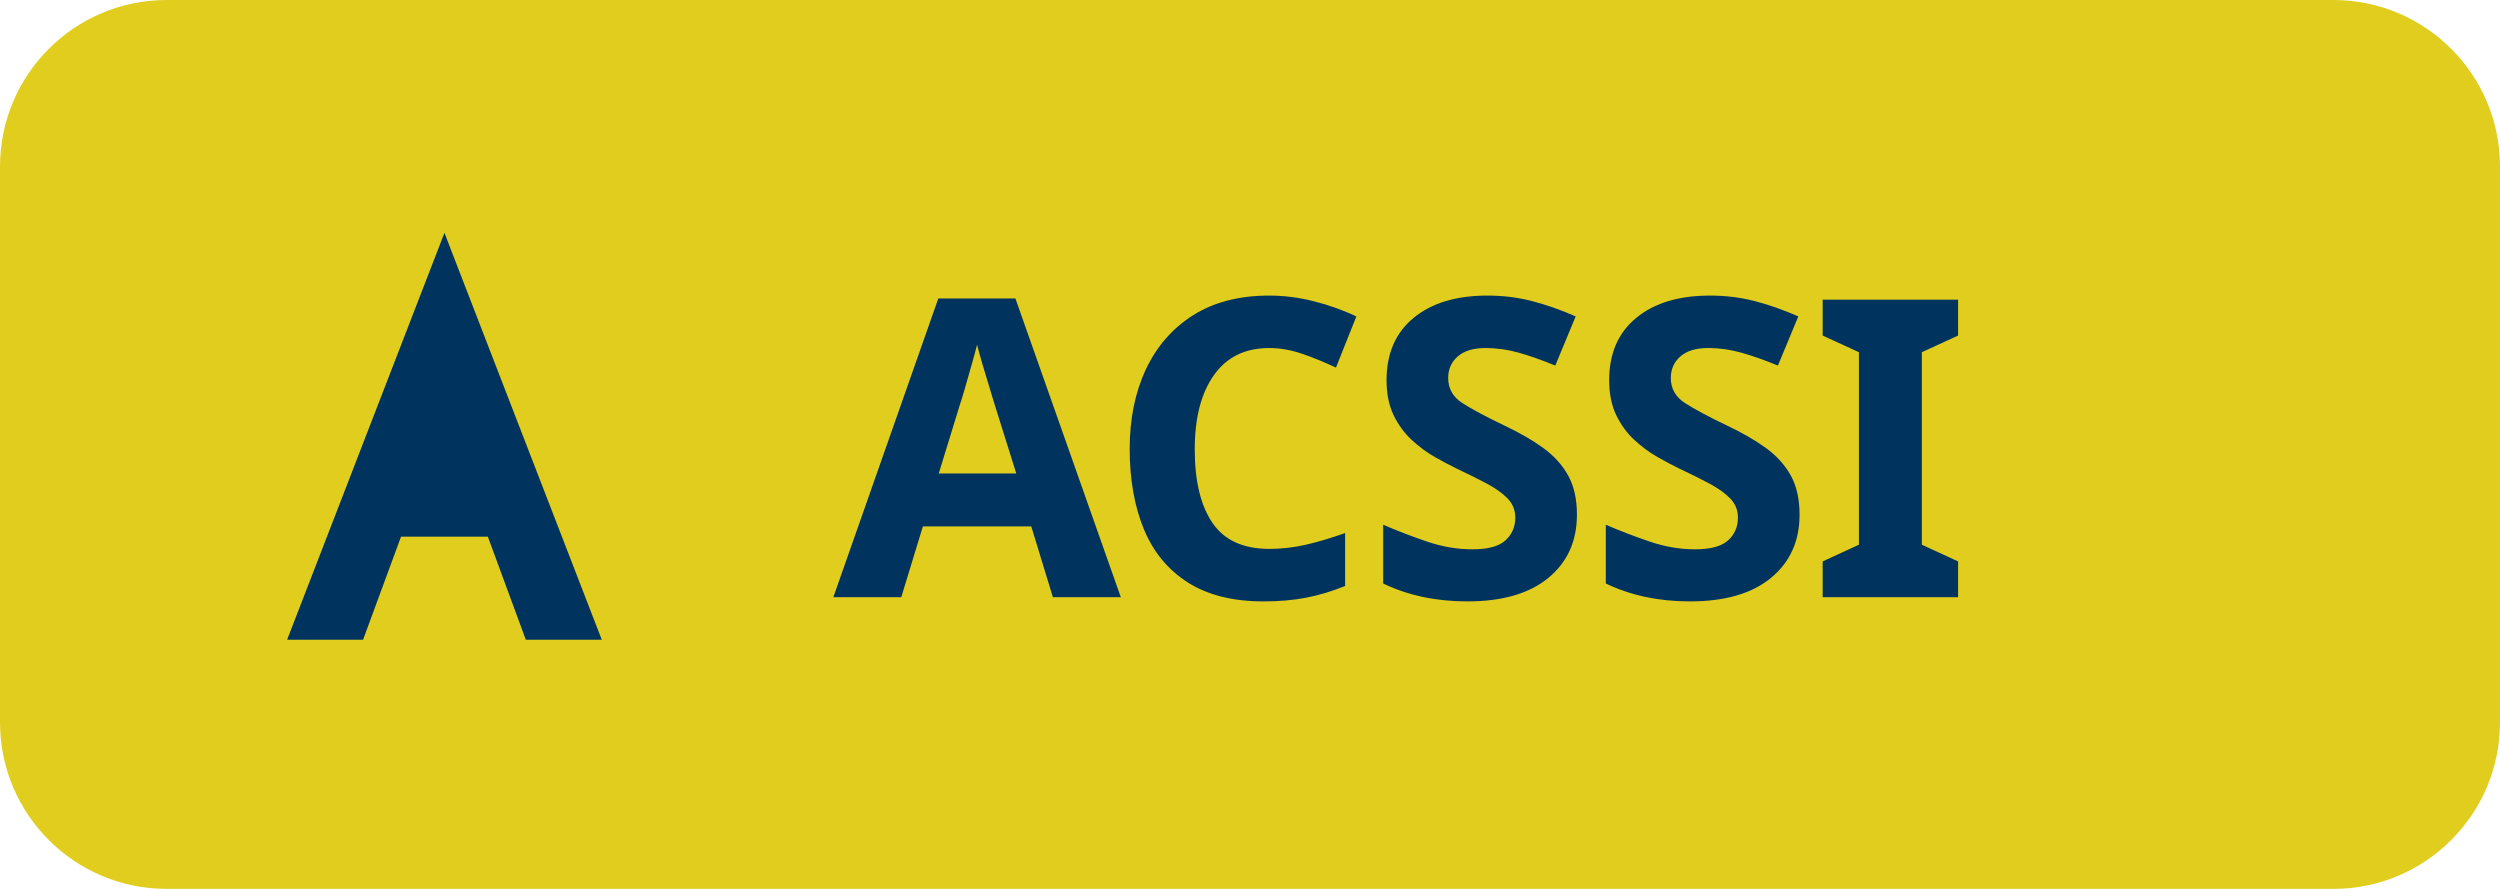
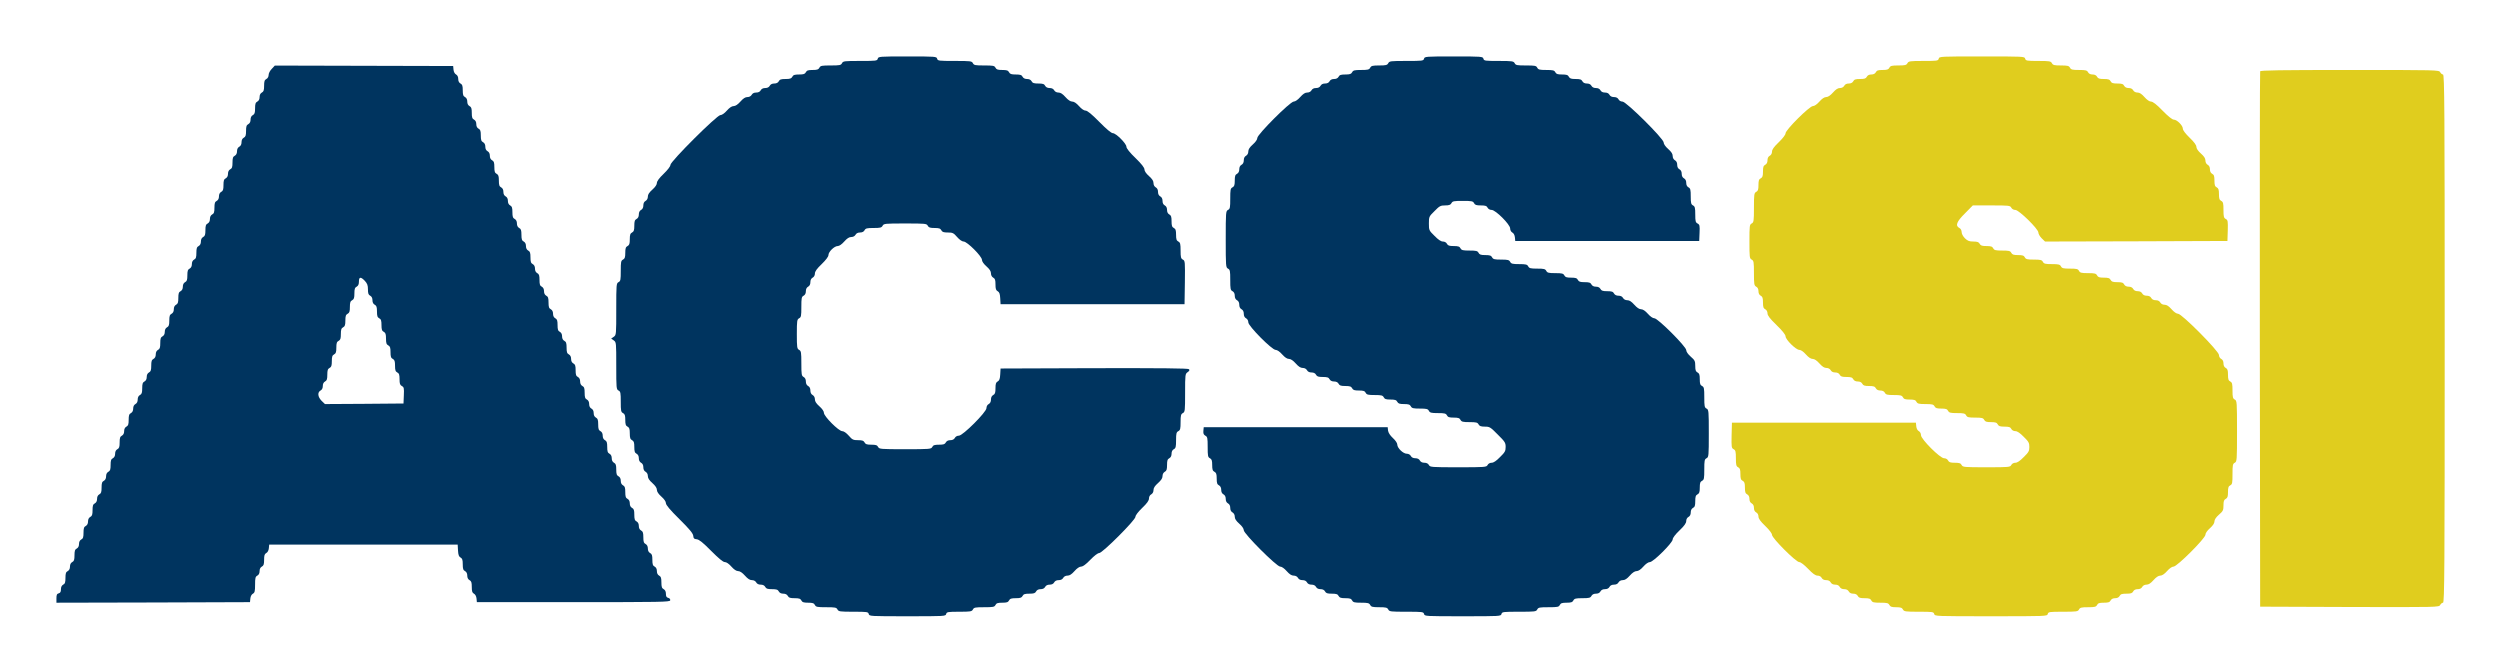
- <svg xmlns="http://www.w3.org/2000/svg" viewBox="0 0 720 256" role="img" aria-label="ACSSI">
-   <rect x="0" y="0" width="720" height="256" rx="48" ry="48" fill="#e0cd1e" />
-   <g transform="translate(28, 28) scale(0.78125)">
-     <path d="M128 50 L70 200 L98 200 L112 162 L144 162 L158 200 L186 200 L128 50 Z M122 138 L134 138 L128 110 L122 138 Z" fill="#00345f" />
+ <svg xmlns="http://www.w3.org/2000/svg" viewBox="0 0 2215 595" role="img" aria-label="ACSSI">
+   <g transform="translate(50 50)">
+     <g transform="translate(0,496) scale(0.1,-0.1)" fill-rule="evenodd">
+       <path d="M7277 4940 c-5 -19 -14 -20 -156 -20 -140 0 -151 -1 -161 -20 -9 -18 -21 -20 -100 -20 -79 0 -91 -2 -100 -20 -8 -16 -21 -20 -60 -20 -39 0 -52 -4 -60 -20 -8 -16 -21 -20 -60 -20 -39 0 -52 -4 -60 -20 -8 -16 -21 -20 -60 -20 -39 0 -52 -4 -60 -20 -7 -13 -21 -20 -40 -20 -19 0 -33 -7 -40 -20 -7 -13 -21 -20 -40 -20 -19 0 -33 -7 -40 -20 -7 -13 -21 -20 -40 -20 -19 0 -33 -7 -40 -20 -7 -12 -21 -20 -38 -20 -19 0 -37 -12 -62 -40 -23 -26 -44 -40 -60 -40 -16 0 -37 -14 -60 -40 -21 -24 -44 -40 -58 -40 -30 0 -442 -410 -442 -441 0 -13 -24 -44 -60 -79 -40 -38 -60 -66 -60 -81 0 -15 -15 -37 -40 -59 -28 -25 -40 -43 -40 -62 0 -17 -8 -31 -20 -38 -13 -7 -20 -21 -20 -40 0 -19 -7 -33 -20 -40 -13 -7 -20 -21 -20 -40 0 -19 -7 -33 -20 -40 -16 -8 -20 -21 -20 -60 0 -39 -4 -52 -20 -60 -16 -8 -20 -21 -20 -60 0 -39 -4 -52 -20 -60 -16 -8 -20 -21 -20 -60 0 -39 -4 -52 -20 -60 -18 -9 -20 -21 -20 -100 0 -79 -2 -91 -20 -100 -19 -10 -20 -21 -20 -239 0 -226 0 -229 -22 -245 l-23 -16 23 -16 c22 -16 22 -20 22 -225 0 -198 1 -209 20 -219 18 -9 20 -21 20 -100 0 -79 2 -91 20 -100 16 -8 20 -21 20 -60 0 -39 4 -52 20 -60 16 -8 20 -21 20 -60 0 -39 4 -52 20 -60 16 -8 20 -21 20 -60 0 -39 4 -52 20 -60 13 -7 20 -21 20 -40 0 -19 7 -33 20 -40 13 -7 20 -21 20 -40 0 -19 7 -33 20 -40 12 -7 20 -21 20 -38 0 -19 12 -37 40 -62 26 -23 40 -44 40 -60 0 -16 14 -37 40 -60 25 -22 40 -44 40 -58 0 -16 36 -59 119 -141 89 -88 120 -126 123 -147 2 -24 8 -30 32 -32 21 -3 55 -30 127 -103 68 -68 105 -99 121 -99 14 0 36 -15 58 -40 23 -26 44 -40 60 -40 16 0 37 -14 60 -40 25 -28 43 -40 62 -40 17 0 31 -8 38 -20 7 -13 21 -20 40 -20 19 0 33 -7 40 -20 8 -16 21 -20 60 -20 39 0 52 -4 60 -20 7 -13 21 -20 40 -20 19 0 33 -7 40 -20 8 -16 21 -20 60 -20 39 0 52 -4 60 -20 8 -16 21 -20 60 -20 39 0 52 -4 60 -20 9 -18 21 -20 100 -20 79 0 91 -2 100 -20 10 -18 21 -20 141 -20 122 0 131 -1 136 -20 5 -20 14 -20 343 -20 329 0 338 0 343 20 5 18 14 20 116 20 100 0 111 2 121 20 9 18 21 20 100 20 79 0 91 2 100 20 8 16 21 20 60 20 39 0 52 4 60 20 8 16 21 20 60 20 39 0 52 4 60 20 8 16 21 20 60 20 39 0 52 4 60 20 7 13 21 20 40 20 19 0 33 7 40 20 7 13 21 20 40 20 19 0 33 7 40 20 7 13 21 20 40 20 19 0 33 7 40 20 7 12 21 20 38 20 19 0 37 12 62 40 22 25 44 40 59 40 15 0 43 20 81 60 35 36 66 60 79 60 29 0 321 292 321 321 0 13 24 44 60 79 43 41 60 65 60 84 0 15 8 30 20 36 12 7 20 21 20 38 0 19 12 37 40 62 28 25 40 43 40 62 0 17 8 31 20 38 16 8 20 21 20 60 0 39 4 52 20 60 13 7 20 21 20 40 0 19 7 33 20 40 17 9 20 21 20 80 0 59 3 71 20 80 17 9 20 21 20 80 0 59 3 71 20 80 19 10 20 21 20 179 0 164 1 169 23 184 15 11 19 18 11 26 -7 8 -246 10 -840 9 l-829 -3 -3 -52 c-2 -40 -8 -55 -23 -63 -15 -8 -19 -21 -19 -60 0 -39 -4 -52 -20 -60 -13 -7 -20 -21 -20 -40 0 -19 -7 -33 -20 -40 -12 -6 -20 -21 -20 -36 0 -35 -209 -244 -244 -244 -15 0 -30 -8 -36 -20 -7 -13 -21 -20 -40 -20 -19 0 -33 -7 -40 -20 -8 -16 -21 -20 -60 -20 -39 0 -52 -4 -60 -20 -10 -19 -21 -20 -240 -20 -219 0 -230 1 -240 20 -8 16 -21 20 -60 20 -39 0 -52 4 -60 20 -8 16 -21 20 -58 20 -42 0 -51 4 -82 40 -21 24 -44 40 -58 40 -31 0 -162 131 -162 162 0 14 -16 37 -40 58 -28 25 -40 43 -40 62 0 17 -8 31 -20 38 -13 7 -20 21 -20 40 0 19 -7 33 -20 40 -13 7 -20 21 -20 40 0 19 -7 33 -20 40 -18 10 -20 21 -20 120 0 99 -2 110 -20 120 -18 10 -20 21 -20 140 0 119 2 130 20 140 18 9 20 21 20 100 0 79 2 91 20 100 13 7 20 21 20 40 0 19 7 33 20 40 13 7 20 21 20 40 0 19 7 33 20 40 12 6 20 21 20 36 0 19 17 43 60 84 37 36 60 66 60 80 0 29 52 80 82 80 14 0 36 15 58 40 25 28 43 40 62 40 17 0 31 8 38 20 7 13 21 20 40 20 19 0 33 7 40 20 9 17 21 20 80 20 59 0 71 3 80 20 10 19 21 20 200 20 179 0 190 -1 200 -20 8 -16 21 -20 60 -20 39 0 52 -4 60 -20 8 -16 21 -20 58 -20 42 0 51 -4 82 -40 21 -24 44 -40 58 -40 31 0 162 -131 162 -162 0 -14 16 -37 40 -58 28 -25 40 -43 40 -62 0 -17 8 -31 20 -38 16 -8 20 -21 20 -60 0 -39 4 -52 19 -60 15 -8 21 -23 23 -63 l3 -52 815 0 815 0 3 192 c2 184 2 193 -18 203 -17 9 -20 21 -20 80 0 59 -3 71 -20 80 -16 8 -20 21 -20 60 0 39 -4 52 -20 60 -16 8 -20 21 -20 60 0 39 -4 52 -20 60 -13 7 -20 21 -20 40 0 19 -7 33 -20 40 -13 7 -20 21 -20 40 0 19 -7 33 -20 40 -13 7 -20 21 -20 40 0 19 -7 33 -20 40 -12 7 -20 21 -20 38 0 19 -12 37 -40 62 -25 22 -40 44 -40 58 0 16 -25 49 -80 102 -51 49 -80 86 -80 100 0 28 -92 120 -120 120 -14 0 -57 36 -120 100 -68 69 -106 100 -122 100 -14 0 -36 15 -58 40 -23 26 -44 40 -60 40 -16 0 -37 14 -60 40 -25 28 -43 40 -62 40 -17 0 -31 8 -38 20 -7 13 -21 20 -40 20 -19 0 -33 7 -40 20 -8 16 -21 20 -60 20 -39 0 -52 4 -60 20 -7 13 -21 20 -40 20 -19 0 -33 7 -40 20 -8 16 -21 20 -60 20 -39 0 -52 4 -60 20 -8 16 -21 20 -60 20 -39 0 -52 4 -60 20 -9 18 -21 20 -100 20 -79 0 -91 2 -100 20 -10 19 -21 20 -161 20 -142 0 -151 1 -156 20 -5 19 -14 20 -263 20 -249 0 -258 -1 -263 -20z" fill="#00345f" />
+       <path d="M12117 4940 c-5 -19 -14 -20 -156 -20 -140 0 -151 -1 -161 -20 -9 -17 -21 -20 -80 -20 -59 0 -71 -3 -80 -20 -9 -17 -21 -20 -80 -20 -59 0 -71 -3 -80 -20 -8 -16 -21 -20 -60 -20 -39 0 -52 -4 -60 -20 -7 -13 -21 -20 -40 -20 -19 0 -33 -7 -40 -20 -7 -13 -21 -20 -40 -20 -19 0 -33 -7 -40 -20 -7 -13 -21 -20 -40 -20 -19 0 -33 -7 -40 -20 -7 -12 -21 -20 -38 -20 -19 0 -37 -12 -62 -40 -21 -24 -44 -40 -58 -40 -31 0 -322 -291 -322 -322 0 -14 -16 -37 -40 -58 -28 -25 -40 -43 -40 -62 0 -17 -8 -31 -20 -38 -13 -7 -20 -21 -20 -40 0 -19 -7 -33 -20 -40 -13 -7 -20 -21 -20 -40 0 -19 -7 -33 -20 -40 -16 -8 -20 -21 -20 -60 0 -39 -4 -52 -20 -60 -18 -9 -20 -21 -20 -100 0 -79 -2 -91 -20 -100 -19 -10 -20 -21 -20 -260 0 -239 1 -250 20 -260 18 -9 20 -21 20 -100 0 -79 2 -91 20 -100 13 -7 20 -21 20 -40 0 -19 7 -33 20 -40 13 -7 20 -21 20 -40 0 -19 7 -33 20 -40 13 -7 20 -21 20 -40 0 -19 7 -33 20 -40 12 -6 20 -21 20 -36 0 -33 209 -244 242 -244 14 0 37 -16 58 -40 23 -26 44 -40 60 -40 16 0 37 -14 60 -40 25 -28 43 -40 62 -40 17 0 31 -8 38 -20 7 -13 21 -20 40 -20 19 0 33 -7 40 -20 8 -16 21 -20 60 -20 39 0 52 -4 60 -20 7 -13 21 -20 40 -20 19 0 33 -7 40 -20 8 -16 21 -20 60 -20 39 0 52 -4 60 -20 8 -16 21 -20 60 -20 39 0 52 -4 60 -20 9 -17 21 -20 80 -20 59 0 71 -3 80 -20 8 -16 21 -20 60 -20 39 0 52 -4 60 -20 8 -16 21 -20 60 -20 39 0 52 -4 60 -20 9 -17 21 -20 80 -20 59 0 71 -3 80 -20 9 -17 21 -20 80 -20 59 0 71 -3 80 -20 8 -16 21 -20 60 -20 39 0 52 -4 60 -20 9 -17 21 -20 80 -20 59 0 71 -3 80 -20 8 -15 21 -20 56 -20 42 0 49 -4 114 -70 64 -63 70 -73 70 -110 0 -36 -6 -47 -50 -90 -33 -34 -57 -50 -74 -50 -15 0 -30 -8 -36 -20 -10 -19 -21 -20 -260 -20 -239 0 -250 1 -260 20 -7 13 -21 20 -40 20 -19 0 -33 7 -40 20 -7 13 -21 20 -40 20 -19 0 -33 7 -40 20 -6 12 -21 20 -36 20 -32 0 -84 50 -84 81 0 13 -16 37 -39 58 -25 23 -40 47 -43 66 l-3 30 -815 0 -815 0 -3 -32 c-2 -24 2 -34 17 -43 19 -10 21 -20 21 -100 0 -79 2 -91 20 -100 16 -8 20 -21 20 -60 0 -39 4 -52 20 -60 16 -8 20 -21 20 -60 0 -39 4 -52 20 -60 13 -7 20 -21 20 -40 0 -19 7 -33 20 -40 13 -7 20 -21 20 -40 0 -19 7 -33 20 -40 13 -7 20 -21 20 -40 0 -19 7 -33 20 -40 12 -7 20 -21 20 -38 0 -19 12 -37 40 -62 24 -21 40 -44 40 -58 0 -31 291 -322 322 -322 14 0 37 -16 58 -40 25 -28 43 -40 62 -40 17 0 31 -8 38 -20 7 -13 21 -20 40 -20 19 0 33 -7 40 -20 7 -13 21 -20 40 -20 19 0 33 -7 40 -20 7 -13 21 -20 40 -20 19 0 33 -7 40 -20 8 -16 21 -20 60 -20 39 0 52 -4 60 -20 8 -16 21 -20 60 -20 39 0 52 -4 60 -20 9 -17 21 -20 80 -20 59 0 71 -3 80 -20 9 -17 21 -20 80 -20 59 0 71 -3 80 -20 10 -19 21 -20 161 -20 142 0 151 -1 156 -20 5 -20 14 -20 343 -20 329 0 338 0 343 20 5 19 14 20 156 20 140 0 151 1 161 20 9 18 21 20 100 20 79 0 91 2 100 20 8 16 21 20 60 20 39 0 52 4 60 20 9 17 21 20 80 20 59 0 71 3 80 20 7 13 21 20 40 20 19 0 33 7 40 20 7 13 21 20 40 20 19 0 33 7 40 20 7 13 21 20 40 20 19 0 33 7 40 20 7 12 21 20 38 20 19 0 37 12 62 40 23 26 44 40 60 40 16 0 37 14 60 40 21 24 44 40 58 40 30 0 202 171 202 201 0 13 23 44 60 79 43 41 60 65 60 84 0 15 8 30 20 36 13 7 20 21 20 40 0 19 7 33 20 40 16 8 20 21 20 60 0 39 4 52 20 60 16 8 20 21 20 60 0 39 4 52 20 60 18 9 20 21 20 100 0 79 2 91 20 100 19 10 20 21 20 220 0 199 -1 210 -20 220 -18 9 -20 21 -20 100 0 79 -2 91 -20 100 -16 8 -20 21 -20 60 0 39 -4 52 -20 60 -16 8 -20 21 -20 58 0 42 -4 51 -40 82 -24 21 -40 44 -40 58 0 31 -251 282 -282 282 -14 0 -37 16 -58 40 -23 26 -44 40 -60 40 -16 0 -37 14 -60 40 -25 28 -43 40 -62 40 -17 0 -31 8 -38 20 -7 13 -21 20 -40 20 -19 0 -33 7 -40 20 -8 16 -21 20 -60 20 -39 0 -52 4 -60 20 -7 13 -21 20 -40 20 -19 0 -33 7 -40 20 -8 16 -21 20 -60 20 -39 0 -52 4 -60 20 -8 16 -21 20 -60 20 -39 0 -52 4 -60 20 -9 17 -21 20 -80 20 -59 0 -71 3 -80 20 -9 17 -21 20 -80 20 -59 0 -71 3 -80 20 -9 17 -21 20 -80 20 -59 0 -71 3 -80 20 -9 17 -21 20 -80 20 -59 0 -71 3 -80 20 -8 16 -21 20 -60 20 -39 0 -52 4 -60 20 -9 17 -21 20 -80 20 -59 0 -71 3 -80 20 -8 16 -21 20 -60 20 -39 0 -52 4 -60 20 -6 12 -21 20 -36 20 -17 0 -41 16 -74 50 -49 48 -50 50 -50 110 0 60 1 62 50 110 44 45 53 50 94 50 35 0 48 5 56 20 9 18 21 20 100 20 79 0 91 -2 100 -20 8 -16 21 -20 60 -20 39 0 52 -4 60 -20 6 -12 21 -20 36 -20 35 0 164 -129 164 -164 0 -15 8 -30 19 -36 12 -6 21 -23 23 -43 l3 -32 815 0 815 0 3 72 c3 64 1 73 -18 83 -17 9 -20 20 -20 80 0 59 -3 71 -20 80 -17 9 -20 21 -20 80 0 59 -3 71 -20 80 -13 7 -20 21 -20 40 0 19 -7 33 -20 40 -13 7 -20 21 -20 40 0 19 -7 33 -20 40 -13 7 -20 21 -20 40 0 19 -7 33 -20 40 -12 7 -20 21 -20 38 0 19 -12 37 -40 62 -24 21 -40 44 -40 58 0 33 -331 362 -365 362 -14 0 -29 8 -35 20 -7 13 -21 20 -40 20 -19 0 -33 7 -40 20 -7 13 -21 20 -40 20 -19 0 -33 7 -40 20 -7 13 -21 20 -40 20 -19 0 -33 7 -40 20 -7 13 -21 20 -40 20 -19 0 -33 7 -40 20 -8 16 -21 20 -60 20 -39 0 -52 4 -60 20 -8 16 -21 20 -60 20 -39 0 -52 4 -60 20 -9 17 -21 20 -80 20 -59 0 -71 3 -80 20 -9 18 -21 20 -100 20 -79 0 -91 2 -100 20 -10 18 -21 20 -141 20 -122 0 -131 1 -136 20 -5 19 -14 20 -263 20 -249 0 -258 -1 -263 -20z" fill="#00345f" />
+       <path d="M1908 4850 c-16 -16 -28 -40 -28 -54 0 -15 -8 -30 -20 -36 -16 -8 -20 -21 -20 -60 0 -39 -4 -52 -20 -60 -13 -7 -20 -21 -20 -40 0 -19 -7 -33 -20 -40 -16 -8 -20 -21 -20 -60 0 -39 -4 -52 -20 -60 -13 -7 -20 -21 -20 -40 0 -19 -7 -33 -20 -40 -16 -8 -20 -21 -20 -60 0 -39 -4 -52 -20 -60 -13 -7 -20 -21 -20 -40 0 -19 -7 -33 -20 -40 -13 -7 -20 -21 -20 -40 0 -19 -7 -33 -20 -40 -16 -8 -20 -21 -20 -60 0 -39 -4 -52 -20 -60 -13 -7 -20 -21 -20 -40 0 -19 -7 -33 -20 -40 -16 -8 -20 -21 -20 -60 0 -39 -4 -52 -20 -60 -13 -7 -20 -21 -20 -40 0 -19 -7 -33 -20 -40 -16 -8 -20 -21 -20 -60 0 -39 -4 -52 -20 -60 -13 -7 -20 -21 -20 -40 0 -19 -7 -33 -20 -40 -16 -8 -20 -21 -20 -60 0 -39 -4 -52 -20 -60 -13 -7 -20 -21 -20 -40 0 -19 -7 -33 -20 -40 -16 -8 -20 -21 -20 -60 0 -39 -4 -52 -20 -60 -13 -7 -20 -21 -20 -40 0 -19 -7 -33 -20 -40 -16 -8 -20 -21 -20 -60 0 -39 -4 -52 -20 -60 -13 -7 -20 -21 -20 -40 0 -19 -7 -33 -20 -40 -16 -8 -20 -21 -20 -60 0 -39 -4 -52 -20 -60 -13 -7 -20 -21 -20 -40 0 -19 -7 -33 -20 -40 -16 -8 -20 -21 -20 -60 0 -39 -4 -52 -20 -60 -13 -7 -20 -21 -20 -40 0 -19 -7 -33 -20 -40 -16 -8 -20 -21 -20 -60 0 -39 -4 -52 -20 -60 -13 -7 -20 -21 -20 -40 0 -19 -7 -33 -20 -40 -16 -8 -20 -21 -20 -60 0 -39 -4 -52 -20 -60 -13 -7 -20 -21 -20 -40 0 -19 -7 -33 -20 -40 -16 -8 -20 -21 -20 -60 0 -39 -4 -52 -20 -60 -13 -7 -20 -21 -20 -40 0 -19 -7 -33 -20 -40 -13 -7 -20 -21 -20 -40 0 -19 -7 -33 -20 -40 -16 -8 -20 -21 -20 -60 0 -39 -4 -52 -20 -60 -13 -7 -20 -21 -20 -40 0 -19 -7 -33 -20 -40 -16 -8 -20 -21 -20 -60 0 -39 -4 -52 -20 -60 -13 -7 -20 -21 -20 -40 0 -19 -7 -33 -20 -40 -16 -8 -20 -21 -20 -60 0 -39 -4 -52 -20 -60 -13 -7 -20 -21 -20 -40 0 -19 -7 -33 -20 -40 -16 -8 -20 -21 -20 -60 0 -39 -4 -52 -20 -60 -13 -7 -20 -21 -20 -40 0 -19 -7 -33 -20 -40 -16 -8 -20 -21 -20 -60 0 -39 -4 -52 -20 -60 -13 -7 -20 -21 -20 -40 0 -19 -7 -33 -20 -40 -16 -8 -20 -21 -20 -60 0 -39 -4 -52 -20 -60 -13 -7 -20 -21 -20 -40 0 -19 -7 -33 -20 -40 -16 -8 -20 -21 -20 -60 0 -39 -4 -52 -20 -60 -13 -7 -20 -21 -20 -40 0 -19 -7 -33 -20 -40 -16 -8 -20 -21 -20 -60 0 -39 -4 -52 -20 -60 -13 -7 -20 -21 -20 -41 0 -22 -5 -32 -20 -36 -16 -4 -20 -14 -20 -44 l0 -39 858 2 857 3 3 32 c2 20 11 37 23 43 16 9 19 22 19 80 0 59 3 71 20 80 13 7 20 21 20 40 0 19 7 33 20 40 16 8 20 21 20 60 0 39 4 52 19 60 12 6 21 23 23 43 l3 32 835 0 835 0 3 -52 c2 -40 8 -55 23 -63 15 -8 19 -21 19 -60 0 -39 4 -52 20 -60 13 -7 20 -21 20 -40 0 -19 7 -33 20 -40 16 -8 20 -21 20 -60 0 -39 4 -52 19 -60 12 -6 21 -23 23 -43 l3 -32 855 0 c780 0 855 1 858 16 2 10 -5 19 -18 22 -15 4 -20 13 -20 36 0 20 -7 34 -20 41 -16 8 -20 21 -20 60 0 39 -4 52 -20 60 -13 7 -20 21 -20 40 0 19 -7 33 -20 40 -16 8 -20 21 -20 60 0 39 -4 52 -20 60 -13 7 -20 21 -20 40 0 19 -7 33 -20 40 -16 8 -20 21 -20 60 0 39 -4 52 -20 60 -13 7 -20 21 -20 40 0 19 -7 33 -20 40 -16 8 -20 21 -20 60 0 39 -4 52 -20 60 -13 7 -20 21 -20 40 0 19 -7 33 -20 40 -16 8 -20 21 -20 60 0 39 -4 52 -20 60 -13 7 -20 21 -20 40 0 19 -7 33 -20 40 -16 8 -20 21 -20 60 0 39 -4 52 -20 60 -13 7 -20 21 -20 40 0 19 -7 33 -20 40 -16 8 -20 21 -20 60 0 39 -4 52 -20 60 -13 7 -20 21 -20 40 0 19 -7 33 -20 40 -16 8 -20 21 -20 60 0 39 -4 52 -20 60 -13 7 -20 21 -20 40 0 19 -7 33 -20 40 -13 7 -20 21 -20 40 0 19 -7 33 -20 40 -16 8 -20 21 -20 60 0 39 -4 52 -20 60 -13 7 -20 21 -20 40 0 19 -7 33 -20 40 -16 8 -20 21 -20 60 0 39 -4 52 -20 60 -13 7 -20 21 -20 40 0 19 -7 33 -20 40 -16 8 -20 21 -20 60 0 39 -4 52 -20 60 -13 7 -20 21 -20 40 0 19 -7 33 -20 40 -16 8 -20 21 -20 60 0 39 -4 52 -20 60 -13 7 -20 21 -20 40 0 19 -7 33 -20 40 -16 8 -20 21 -20 60 0 39 -4 52 -20 60 -13 7 -20 21 -20 40 0 19 -7 33 -20 40 -16 8 -20 21 -20 60 0 39 -4 52 -20 60 -13 7 -20 21 -20 40 0 19 -7 33 -20 40 -16 8 -20 21 -20 60 0 39 -4 52 -20 60 -13 7 -20 21 -20 40 0 19 -7 33 -20 40 -16 8 -20 21 -20 60 0 39 -4 52 -20 60 -13 7 -20 21 -20 40 0 19 -7 33 -20 40 -16 8 -20 21 -20 60 0 39 -4 52 -20 60 -13 7 -20 21 -20 40 0 19 -7 33 -20 40 -13 7 -20 21 -20 40 0 19 -7 33 -20 40 -16 8 -20 21 -20 60 0 39 -4 52 -20 60 -16 8 -20 21 -20 60 0 39 -4 52 -20 60 -13 7 -20 21 -20 40 0 19 -7 33 -20 40 -13 7 -20 21 -20 40 0 19 -7 33 -20 40 -16 8 -20 21 -20 60 0 39 -4 52 -20 60 -13 7 -20 21 -20 40 0 19 -7 33 -20 40 -16 8 -20 21 -20 60 0 39 -4 52 -20 60 -13 7 -20 21 -20 40 0 19 -7 33 -20 40 -16 8 -20 21 -20 60 0 39 -4 52 -20 60 -13 7 -20 21 -20 40 0 19 -7 33 -19 40 -12 6 -21 23 -23 43 l-3 32 -790 2 -790 2 -27 -29z m825 -1879 c21 -23 27 -39 27 -75 0 -35 4 -48 20 -56 13 -7 20 -21 20 -40 0 -19 7 -33 20 -40 16 -8 20 -21 20 -60 0 -39 4 -52 20 -60 16 -8 20 -21 20 -60 0 -39 4 -52 20 -60 16 -8 20 -21 20 -60 0 -39 4 -52 20 -60 16 -8 20 -21 20 -60 0 -39 4 -52 20 -60 16 -8 20 -21 20 -60 0 -39 4 -52 20 -60 16 -8 20 -21 20 -60 0 -39 4 -51 20 -60 19 -10 21 -19 18 -83 l-3 -72 -348 -3 -348 -2 -30 29 c-34 35 -38 75 -9 91 13 7 20 21 20 40 0 19 7 33 20 40 16 8 20 21 20 60 0 39 4 52 20 60 16 8 20 21 20 60 0 39 4 52 20 60 16 8 20 21 20 60 0 39 4 52 20 60 16 8 20 21 20 60 0 39 4 52 20 60 16 8 20 21 20 60 0 39 4 52 20 60 16 8 20 21 20 60 0 39 4 52 20 60 16 8 20 21 20 60 0 39 4 52 20 60 14 8 20 21 20 45 0 43 16 45 53 6z" fill="#00345f" />
+       <path d="M16677 4940 c-5 -19 -14 -20 -136 -20 -120 0 -131 -2 -141 -20 -9 -17 -21 -20 -80 -20 -59 0 -71 -3 -80 -20 -8 -16 -21 -20 -60 -20 -39 0 -52 -4 -60 -20 -7 -13 -21 -20 -40 -20 -19 0 -33 -7 -40 -20 -8 -16 -21 -20 -60 -20 -39 0 -52 -4 -60 -20 -7 -13 -21 -20 -40 -20 -19 0 -33 -7 -40 -20 -7 -12 -21 -20 -38 -20 -19 0 -37 -12 -62 -40 -23 -26 -44 -40 -60 -40 -16 0 -37 -14 -60 -40 -21 -24 -44 -40 -58 -40 -30 0 -242 -211 -242 -241 0 -13 -24 -44 -60 -79 -43 -41 -60 -65 -60 -84 0 -15 -8 -30 -20 -36 -13 -7 -20 -21 -20 -40 0 -19 -7 -33 -20 -40 -16 -8 -20 -21 -20 -60 0 -39 -4 -52 -20 -60 -16 -8 -20 -21 -20 -60 0 -39 -4 -52 -20 -60 -18 -10 -20 -21 -20 -140 0 -119 -2 -130 -20 -140 -19 -10 -20 -21 -20 -160 0 -139 1 -150 20 -160 18 -10 20 -21 20 -120 0 -99 2 -110 20 -120 13 -7 20 -21 20 -40 0 -19 7 -33 20 -40 16 -8 20 -21 20 -60 0 -39 4 -52 20 -60 12 -6 20 -21 20 -36 0 -19 21 -47 80 -104 51 -49 80 -86 80 -100 0 -29 92 -120 122 -120 14 0 36 -15 58 -40 23 -26 44 -40 60 -40 16 0 37 -14 60 -40 25 -28 43 -40 62 -40 17 0 31 -8 38 -20 7 -13 21 -20 40 -20 19 0 33 -7 40 -20 8 -16 21 -20 60 -20 39 0 52 -4 60 -20 7 -13 21 -20 40 -20 19 0 33 -7 40 -20 8 -16 21 -20 60 -20 39 0 52 -4 60 -20 7 -13 21 -20 40 -20 19 0 33 -7 40 -20 9 -17 21 -20 80 -20 59 0 71 -3 80 -20 8 -16 21 -20 60 -20 39 0 52 -4 60 -20 9 -17 21 -20 80 -20 59 0 71 -3 80 -20 8 -16 21 -20 60 -20 39 0 52 -4 60 -20 9 -17 21 -20 80 -20 59 0 71 -3 80 -20 9 -17 21 -20 80 -20 59 0 71 -3 80 -20 8 -16 21 -20 60 -20 39 0 52 -4 60 -20 8 -16 21 -20 60 -20 39 0 52 -4 60 -20 6 -12 21 -20 36 -20 17 0 41 -16 74 -50 44 -43 50 -54 50 -90 0 -36 -6 -47 -50 -90 -33 -34 -57 -50 -74 -50 -15 0 -30 -8 -36 -20 -10 -19 -21 -20 -220 -20 -199 0 -210 1 -220 20 -8 16 -21 20 -60 20 -39 0 -52 4 -60 20 -6 12 -21 20 -36 20 -35 0 -204 169 -204 204 0 15 -8 30 -19 36 -12 6 -21 23 -23 43 l-3 32 -815 0 -815 0 -3 -112 c-2 -104 -1 -113 18 -123 17 -9 20 -21 20 -80 0 -59 3 -71 20 -80 16 -8 20 -21 20 -60 0 -39 4 -52 20 -60 16 -8 20 -21 20 -60 0 -39 4 -52 20 -60 13 -7 20 -21 20 -40 0 -19 7 -33 20 -40 13 -7 20 -21 20 -40 0 -19 7 -33 20 -40 12 -6 20 -21 20 -36 0 -19 17 -43 60 -84 36 -35 60 -66 60 -79 0 -29 212 -241 241 -241 13 0 44 -24 79 -60 41 -43 65 -60 84 -60 15 0 30 -8 36 -20 7 -13 21 -20 40 -20 19 0 33 -7 40 -20 7 -13 21 -20 40 -20 19 0 33 -7 40 -20 7 -13 21 -20 40 -20 19 0 33 -7 40 -20 7 -13 21 -20 40 -20 19 0 33 -7 40 -20 8 -16 21 -20 60 -20 39 0 52 -4 60 -20 9 -17 21 -20 80 -20 59 0 71 -3 80 -20 8 -16 21 -20 60 -20 39 0 52 -4 60 -20 10 -18 21 -20 141 -20 122 0 131 -1 136 -20 5 -20 14 -20 503 -20 489 0 498 0 503 20 5 19 14 20 136 20 120 0 131 2 141 20 9 17 21 20 80 20 59 0 71 3 80 20 8 16 21 20 60 20 39 0 52 4 60 20 7 13 21 20 40 20 19 0 33 7 40 20 8 16 21 20 60 20 39 0 52 4 60 20 7 13 21 20 40 20 19 0 33 7 40 20 7 12 21 20 38 20 19 0 37 12 62 40 23 26 44 40 60 40 16 0 37 14 60 40 21 24 44 40 58 40 31 0 282 251 282 282 0 14 16 37 40 58 26 23 40 44 40 60 0 16 14 37 40 60 36 31 40 40 40 82 0 37 4 50 20 58 16 8 20 21 20 60 0 39 4 52 20 60 18 9 20 21 20 100 0 79 2 91 20 100 19 10 20 21 20 280 0 259 -1 270 -20 280 -17 9 -20 21 -20 80 0 59 -3 71 -20 80 -16 8 -20 21 -20 60 0 39 -4 52 -20 60 -13 7 -20 21 -20 40 0 19 -7 33 -20 40 -12 6 -20 21 -20 35 0 34 -329 365 -362 365 -14 0 -37 16 -58 40 -25 28 -43 40 -62 40 -17 0 -31 8 -38 20 -7 13 -21 20 -40 20 -19 0 -33 7 -40 20 -7 13 -21 20 -40 20 -19 0 -33 7 -40 20 -7 13 -21 20 -40 20 -19 0 -33 7 -40 20 -7 13 -21 20 -40 20 -19 0 -33 7 -40 20 -8 16 -21 20 -60 20 -39 0 -52 4 -60 20 -8 16 -21 20 -60 20 -39 0 -52 4 -60 20 -9 17 -21 20 -80 20 -59 0 -71 3 -80 20 -9 17 -21 20 -80 20 -59 0 -71 3 -80 20 -9 17 -21 20 -80 20 -59 0 -71 3 -80 20 -9 17 -21 20 -80 20 -59 0 -71 3 -80 20 -8 16 -21 20 -60 20 -39 0 -52 4 -60 20 -9 17 -21 20 -80 20 -59 0 -71 3 -80 20 -8 16 -21 20 -60 20 -39 0 -52 4 -60 20 -8 15 -21 20 -56 20 -37 0 -51 6 -75 29 -17 17 -29 40 -29 55 0 15 -8 30 -20 36 -38 20 -25 56 50 130 l69 70 165 0 c155 0 166 -1 176 -20 6 -12 21 -20 36 -20 32 0 204 -169 204 -200 0 -12 13 -35 29 -51 l30 -29 808 2 808 3 3 92 c2 84 1 93 -18 103 -17 9 -20 21 -20 80 0 59 -3 71 -20 80 -16 8 -20 21 -20 60 0 39 -4 52 -20 60 -16 8 -20 21 -20 60 0 39 -4 52 -20 60 -13 7 -20 21 -20 40 0 19 -7 33 -20 40 -12 7 -20 21 -20 38 0 19 -12 37 -40 62 -25 22 -40 44 -40 59 0 15 -20 43 -60 81 -37 36 -60 66 -60 80 0 28 -52 80 -80 80 -14 0 -50 29 -100 80 -53 55 -86 80 -102 80 -14 0 -36 15 -58 40 -25 28 -43 40 -62 40 -17 0 -31 8 -38 20 -7 13 -21 20 -40 20 -19 0 -33 7 -40 20 -8 16 -21 20 -60 20 -39 0 -52 4 -60 20 -8 16 -21 20 -60 20 -39 0 -52 4 -60 20 -7 13 -21 20 -40 20 -19 0 -33 7 -40 20 -9 17 -21 20 -80 20 -59 0 -71 3 -80 20 -9 17 -21 20 -80 20 -59 0 -71 3 -80 20 -10 18 -21 20 -121 20 -102 0 -111 2 -116 20 -5 20 -14 20 -383 20 -369 0 -378 0 -383 -20z" fill="#e0cd1e" />
+       <path d="M19525 4828 c-3 -7 -4 -1077 -3 -2378 l3 -2365 792 -3 c784 -2 792 -2 803 18 6 11 17 20 25 20 13 0 15 292 15 2340 0 2048 -2 2340 -15 2340 -8 0 -19 9 -25 20 -11 20 -21 20 -801 20 -622 0 -791 -3 -794 -12z" fill="#e0cd1e" />
+     </g>
  </g>
-   <text x="240" y="172" font-family="Space Grotesk, system-ui, sans-serif" font-size="120" font-weight="700" letter-spacing="-2" fill="#00345f">ACSSI</text>
</svg>
